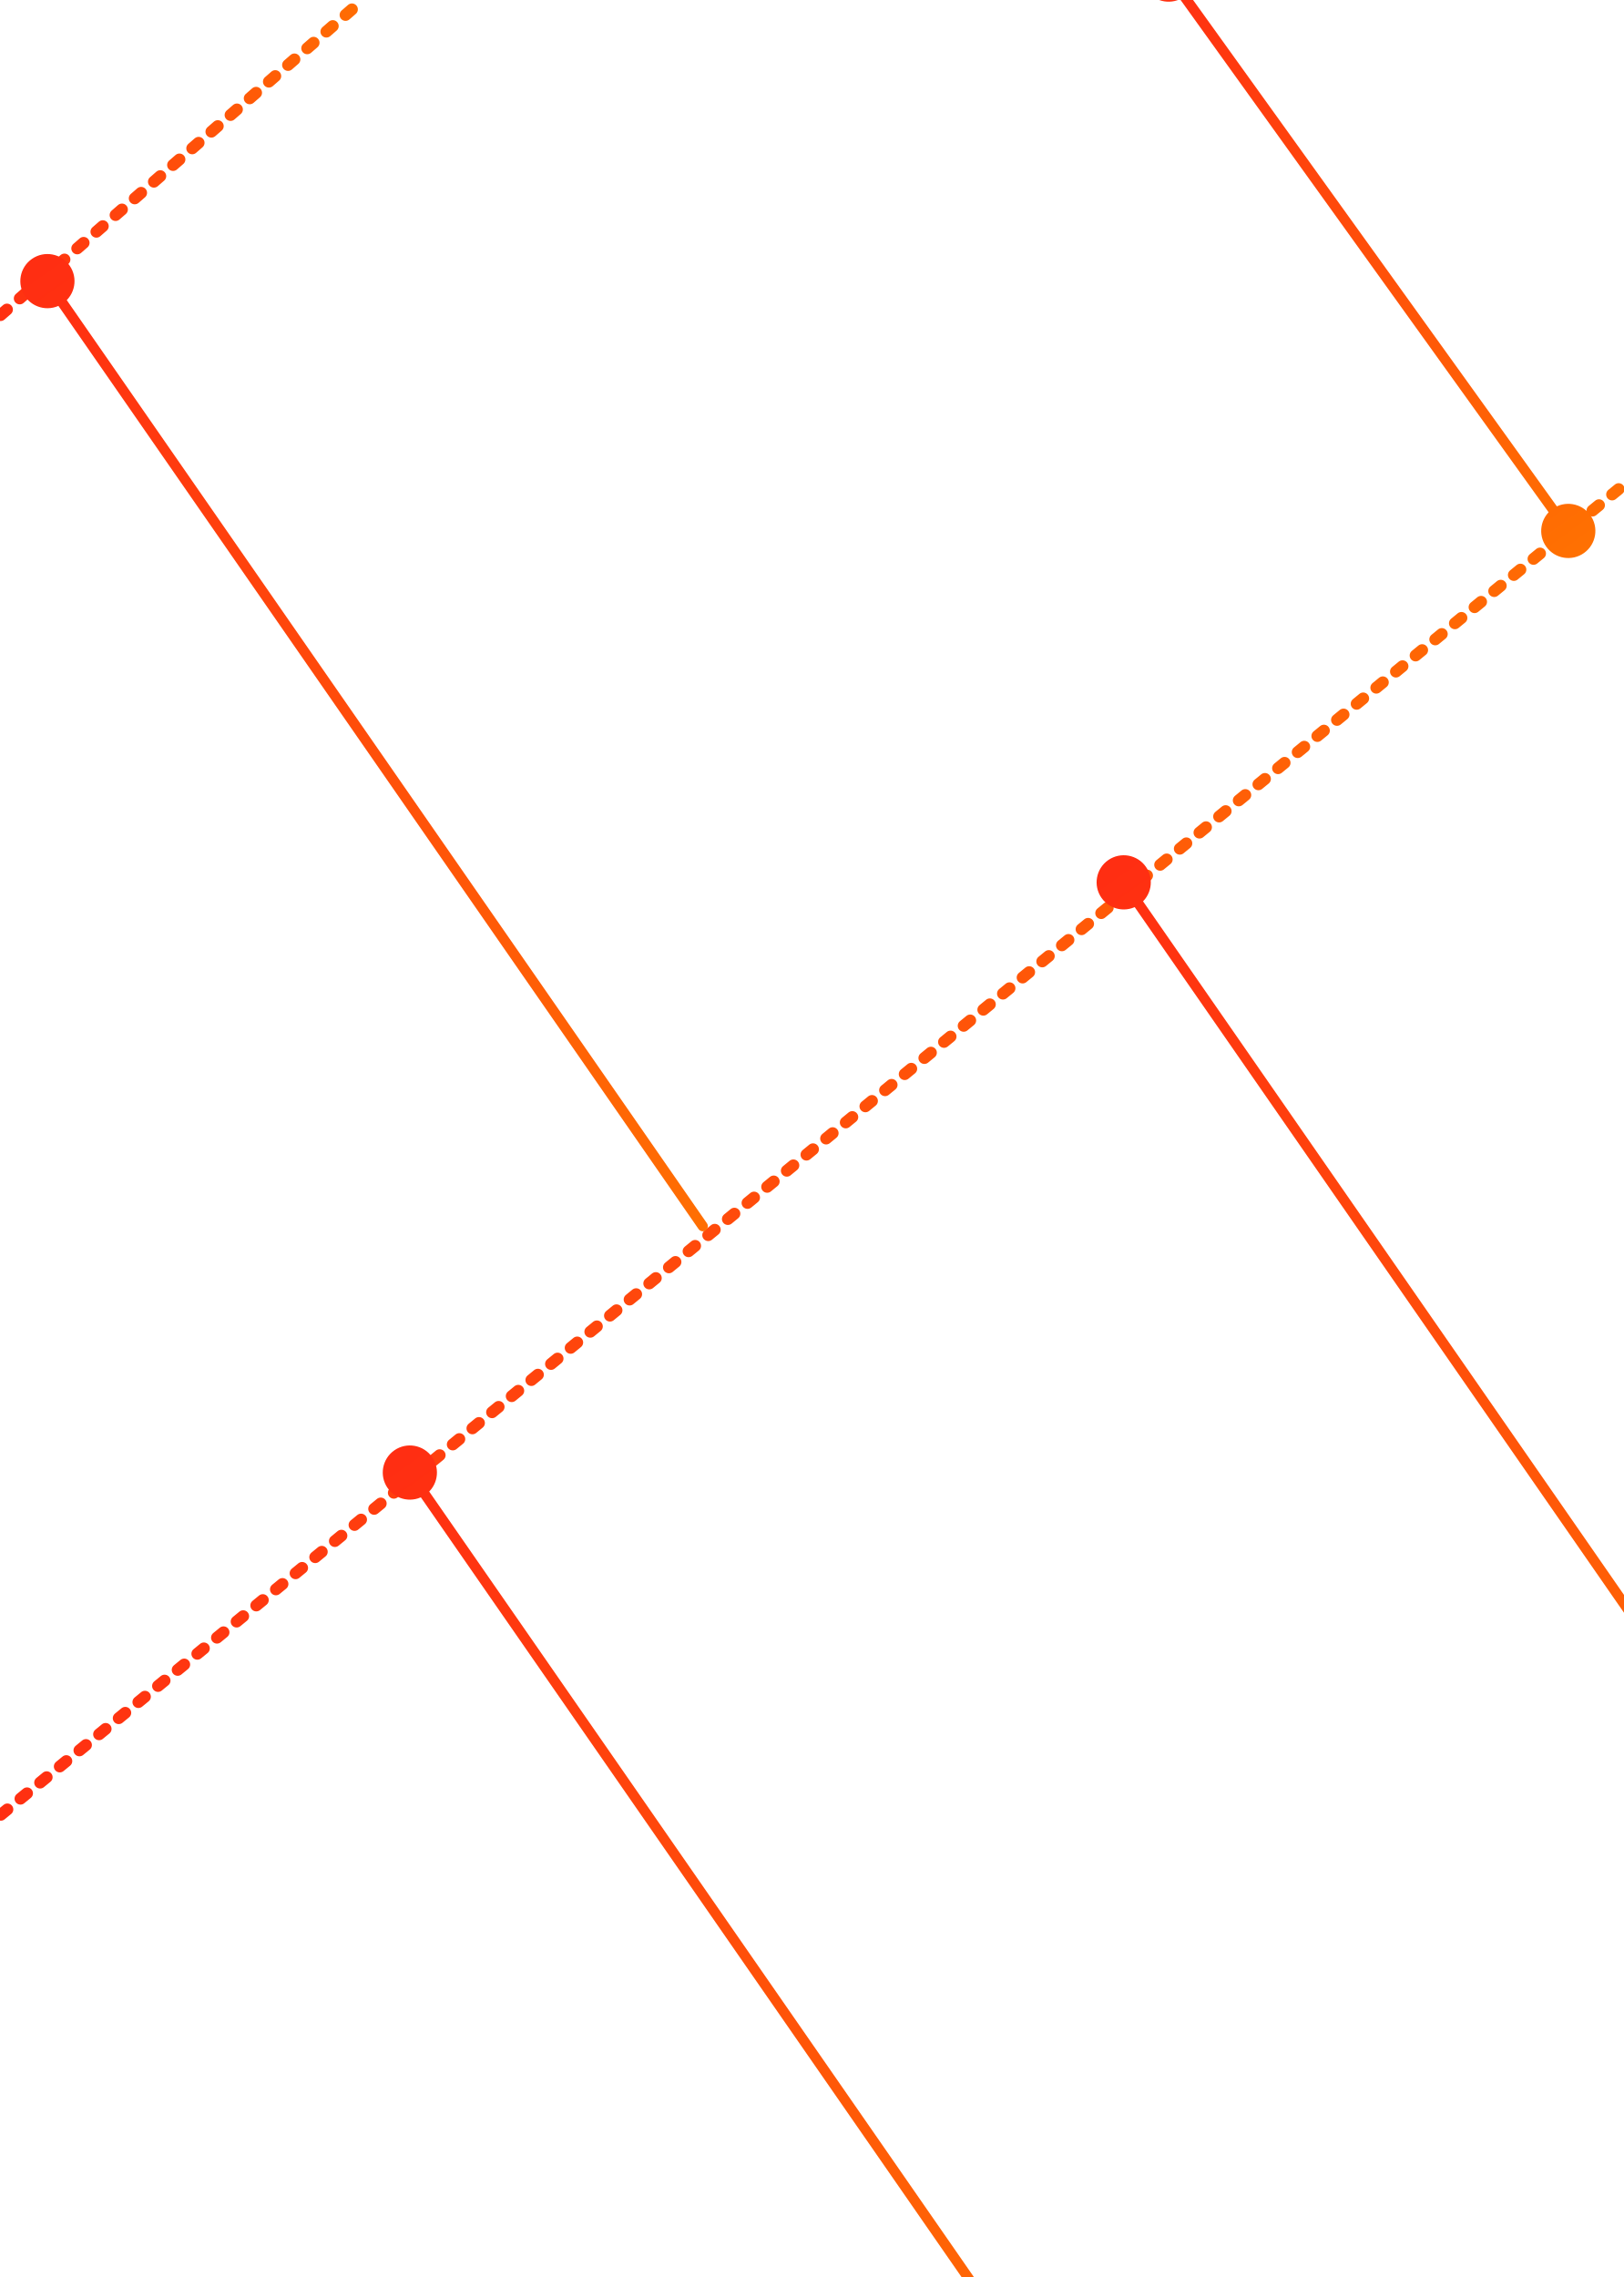
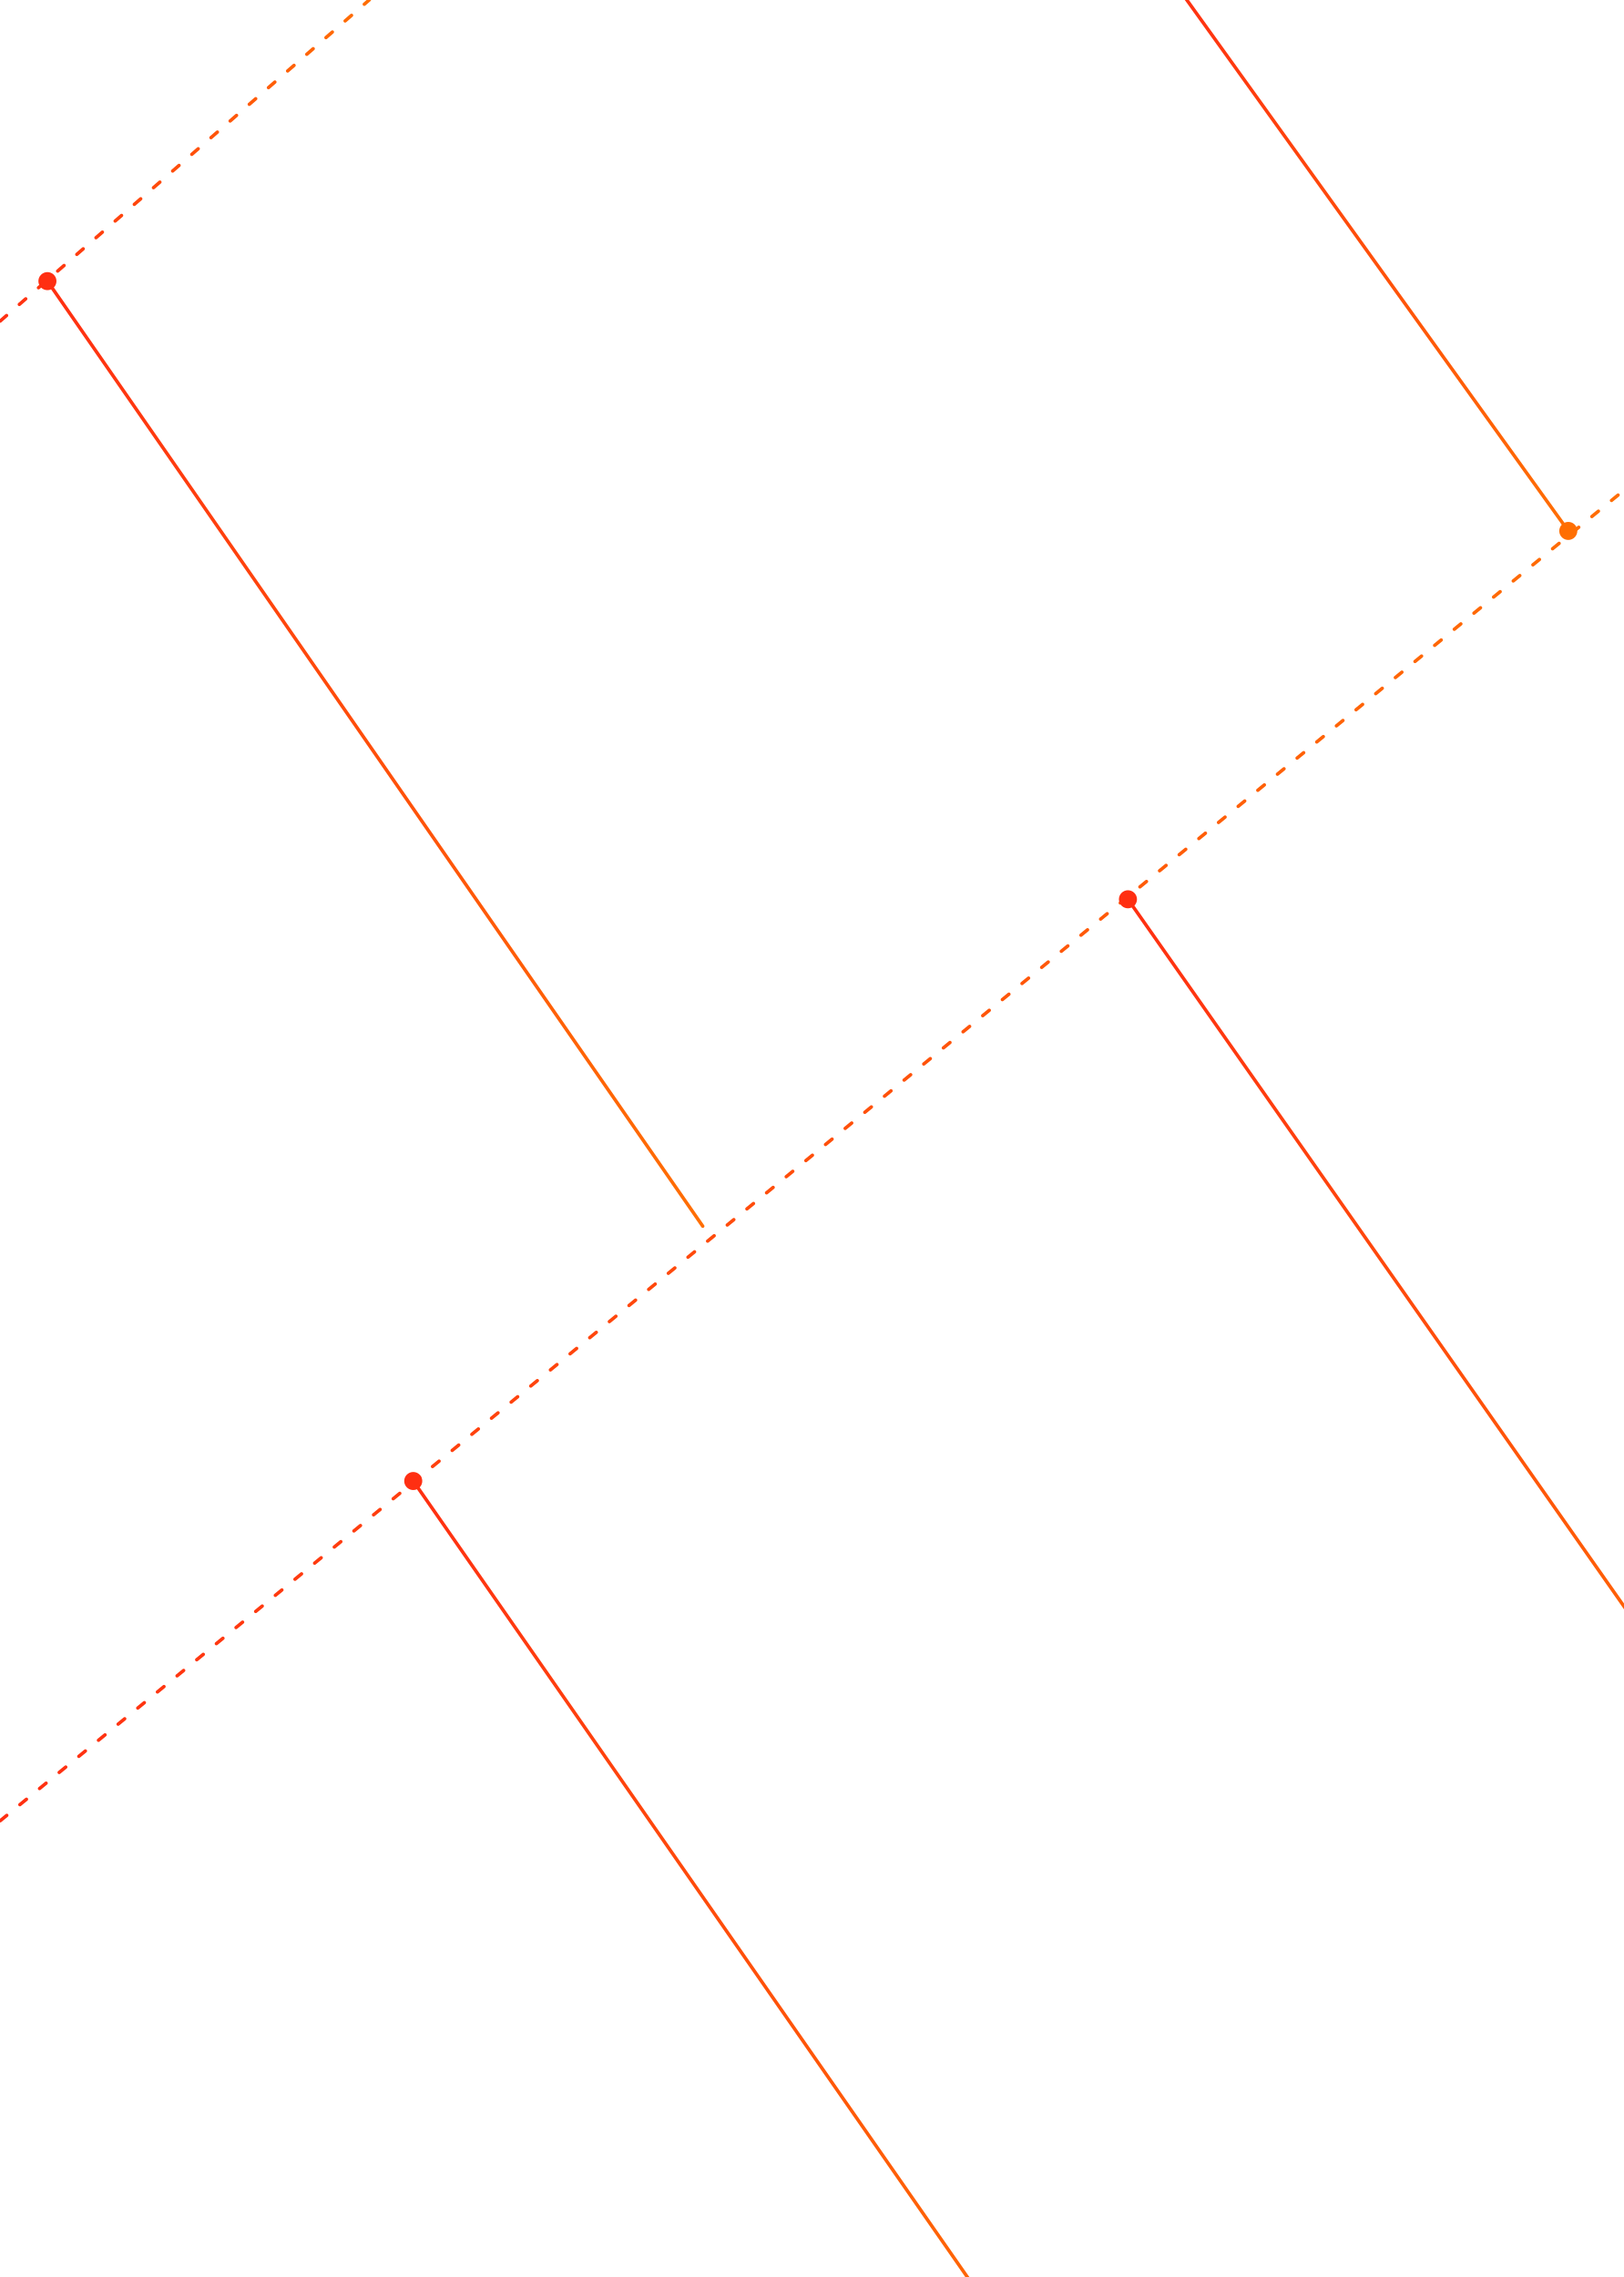
<svg xmlns="http://www.w3.org/2000/svg" width="1917" height="2689" viewBox="0 0 1917 2689" fill="none">
-   <line x1="0.686" y1="372.124" x2="429.124" y2="-0.686" stroke="url(#paint0_linear_2_17)" stroke-width="14" stroke-linecap="round" stroke-dasharray="10 20" />
-   <line x1="0.978" y1="2143.15" x2="1934.15" y2="559.023" stroke="url(#paint1_linear_2_17)" stroke-width="14" stroke-linecap="round" stroke-dasharray="10 20" />
-   <path d="M37.766 305.704C23.242 315.774 19.633 335.711 29.703 350.234C39.774 364.758 59.711 368.367 74.234 358.296C88.758 348.226 92.367 328.289 82.296 313.766C72.226 299.242 52.289 295.633 37.766 305.704ZM824.971 1451.49C826.859 1454.21 830.597 1454.89 833.32 1453C836.043 1451.11 836.72 1447.37 834.832 1444.65L824.971 1451.49ZM51.069 335.419L824.971 1451.49L834.832 1444.65L60.931 328.581L51.069 335.419Z" fill="url(#paint2_linear_2_17)" />
-   <path d="M1308.77 1015.7C1294.24 1025.77 1290.63 1045.71 1300.7 1060.23C1310.77 1074.76 1330.71 1078.37 1345.23 1068.3C1359.76 1058.23 1363.37 1038.29 1353.3 1023.77C1343.23 1009.24 1323.29 1005.63 1308.77 1015.7ZM2095.97 2161.49C2097.86 2164.21 2101.6 2164.89 2104.32 2163C2107.04 2161.11 2107.72 2157.37 2105.83 2154.65L2095.97 2161.49ZM1322.07 1045.42L2095.97 2161.49L2105.83 2154.65L1331.93 1038.58L1322.07 1045.42Z" fill="url(#paint3_linear_2_17)" />
-   <path d="M465.766 1712.7C451.242 1722.77 447.633 1742.71 457.704 1757.23C467.774 1771.76 487.711 1775.37 502.234 1765.3C516.758 1755.23 520.367 1735.29 510.296 1720.77C500.226 1706.24 480.289 1702.63 465.766 1712.7ZM1252.97 2858.49C1254.86 2861.21 1258.6 2861.89 1261.32 2860C1264.04 2858.11 1264.72 2854.37 1262.83 2851.65L1252.97 2858.49ZM479.069 1742.42L1252.97 2858.49L1262.83 2851.65L488.931 1735.58L479.069 1742.42Z" fill="url(#paint4_linear_2_17)" />
-   <path d="M1361.33 -55.989C1346.98 -45.677 1343.7 -25.683 1354.01 -11.329C1364.32 3.024 1384.32 6.3 1398.67 -4.011C1413.02 -14.323 1416.3 -34.318 1405.99 -48.671C1395.68 -63.024 1375.68 -66.3 1361.33 -55.989ZM1833.33 601.011C1818.98 611.323 1815.7 631.318 1826.01 645.671C1836.32 660.024 1856.32 663.3 1870.67 652.989C1885.02 642.677 1888.3 622.682 1877.99 608.329C1867.68 593.976 1847.68 590.7 1833.33 601.011ZM1375.13 -26.499L1847.13 630.501L1856.87 623.499L1384.87 -33.501L1375.13 -26.499Z" fill="url(#paint5_linear_2_17)" />
+   <line x1="0.196" y1="379.178" x2="436.178" y2="-0.196" stroke="url(#paint0_linear_2_17)" stroke-width="4" stroke-linecap="round" stroke-dasharray="10 20" />
+   <line x1="0.279" y1="2150.19" x2="1941.19" y2="559.721" stroke="url(#paint1_linear_2_17)" stroke-width="4" stroke-linecap="round" stroke-dasharray="10 20" />
+   <path d="M49.922 323.235C45.081 326.591 43.878 333.237 47.234 338.078C50.591 342.919 57.237 344.122 62.078 340.765C66.919 337.409 68.122 330.763 64.766 325.922C61.409 321.081 54.763 319.878 49.922 323.235ZM828.258 1449.21C828.887 1450.12 830.133 1450.34 831.041 1449.71C831.949 1449.08 832.174 1447.84 831.545 1446.93L828.258 1449.21ZM54.356 333.14L828.258 1449.21L831.545 1446.93L57.644 330.86L54.356 333.14Z" fill="url(#paint2_linear_2_17)" />
+   <path d="M1325.87 1053.27C1321.05 1056.65 1319.88 1063.3 1323.27 1068.13C1326.65 1072.95 1333.3 1074.12 1338.13 1070.73C1342.95 1067.35 1344.12 1060.7 1340.73 1055.87C1337.35 1051.05 1330.7 1049.88 1325.87 1053.27ZM2099.26 2159.22C2099.9 2160.12 2101.15 2160.34 2102.05 2159.71C2102.95 2159.07 2103.17 2157.82 2102.54 2156.92L2099.26 2159.22ZM1330.36 1063.15L2099.26 2159.22L2102.54 2156.92L1333.64 1060.85L1330.36 1063.15Z" fill="url(#paint3_linear_2_17)" />
+   <path d="M481.906 1740.25C477.071 1743.61 475.88 1750.26 479.245 1755.09C482.611 1759.93 489.259 1761.12 494.094 1757.75C498.929 1754.39 500.12 1747.74 496.755 1742.91C493.389 1738.07 486.741 1736.88 481.906 1740.25ZM1256.26 2856.21C1256.89 2857.12 1258.14 2857.34 1259.04 2856.71C1259.95 2856.08 1260.17 2854.83 1259.54 2853.93L1256.26 2856.21ZM486.359 1750.14L1256.26 2856.21L1259.54 2853.93L489.641 1747.86L486.359 1750.14Z" fill="url(#paint4_linear_2_17)" />
+   <path d="M1373.78 -38.663C1368.99 -35.226 1367.9 -28.561 1371.34 -23.776C1374.77 -18.992 1381.44 -17.9 1386.22 -21.337C1391.01 -24.774 1392.1 -31.439 1388.66 -36.224C1385.23 -41.008 1378.56 -42.1 1373.78 -38.663ZM1845.78 618.337C1840.99 621.774 1839.9 628.439 1843.34 633.224C1846.77 638.008 1853.44 639.1 1858.22 635.663C1863.01 632.226 1864.1 625.561 1860.66 620.776C1857.23 615.992 1850.56 614.9 1845.78 618.337ZM1378.38 -28.833L1850.38 628.167L1853.62 625.833L1381.62 -31.167L1378.38 -28.833Z" fill="url(#paint5_linear_2_17)" />
  <defs>
    <linearGradient id="paint0_linear_2_17" x1="-71.504" y1="437.996" x2="499.993" y2="-64.008" gradientUnits="userSpaceOnUse">
      <stop stop-color="#FF2514" />
      <stop offset="1" stop-color="#FF7800" />
    </linearGradient>
    <linearGradient id="paint1_linear_2_17" x1="-305.964" y1="2397.65" x2="2192.12" y2="264.949" gradientUnits="userSpaceOnUse">
      <stop stop-color="#FF2514" />
      <stop offset="1" stop-color="#FF7800" />
    </linearGradient>
    <linearGradient id="paint2_linear_2_17" x1="-60.761" y1="155.377" x2="966.633" y2="1603.05" gradientUnits="userSpaceOnUse">
      <stop stop-color="#FF2514" />
      <stop offset="1" stop-color="#FF7800" />
    </linearGradient>
-     <linearGradient id="paint3_linear_2_17" x1="1210.24" y1="865.377" x2="2237.63" y2="2313.05" gradientUnits="userSpaceOnUse">
+     <linearGradient id="paint3_linear_2_17" x1="1216" y1="888.473" x2="2236.36" y2="2310.24" gradientUnits="userSpaceOnUse">
      <stop stop-color="#FF2514" />
      <stop offset="1" stop-color="#FF7800" />
    </linearGradient>
-     <linearGradient id="paint4_linear_2_17" x1="367.24" y1="1562.38" x2="1394.63" y2="3010.05" gradientUnits="userSpaceOnUse">
+     <linearGradient id="paint4_linear_2_17" x1="371.858" y1="1573.93" x2="1393.76" y2="3008.68" gradientUnits="userSpaceOnUse">
      <stop stop-color="#FF2514" />
      <stop offset="1" stop-color="#FF7800" />
    </linearGradient>
    <linearGradient id="paint5_linear_2_17" x1="1310.25" y1="-135.138" x2="1932.78" y2="719.621" gradientUnits="userSpaceOnUse">
      <stop stop-color="#FF2514" />
      <stop offset="1" stop-color="#FF7800" />
    </linearGradient>
  </defs>
</svg>
